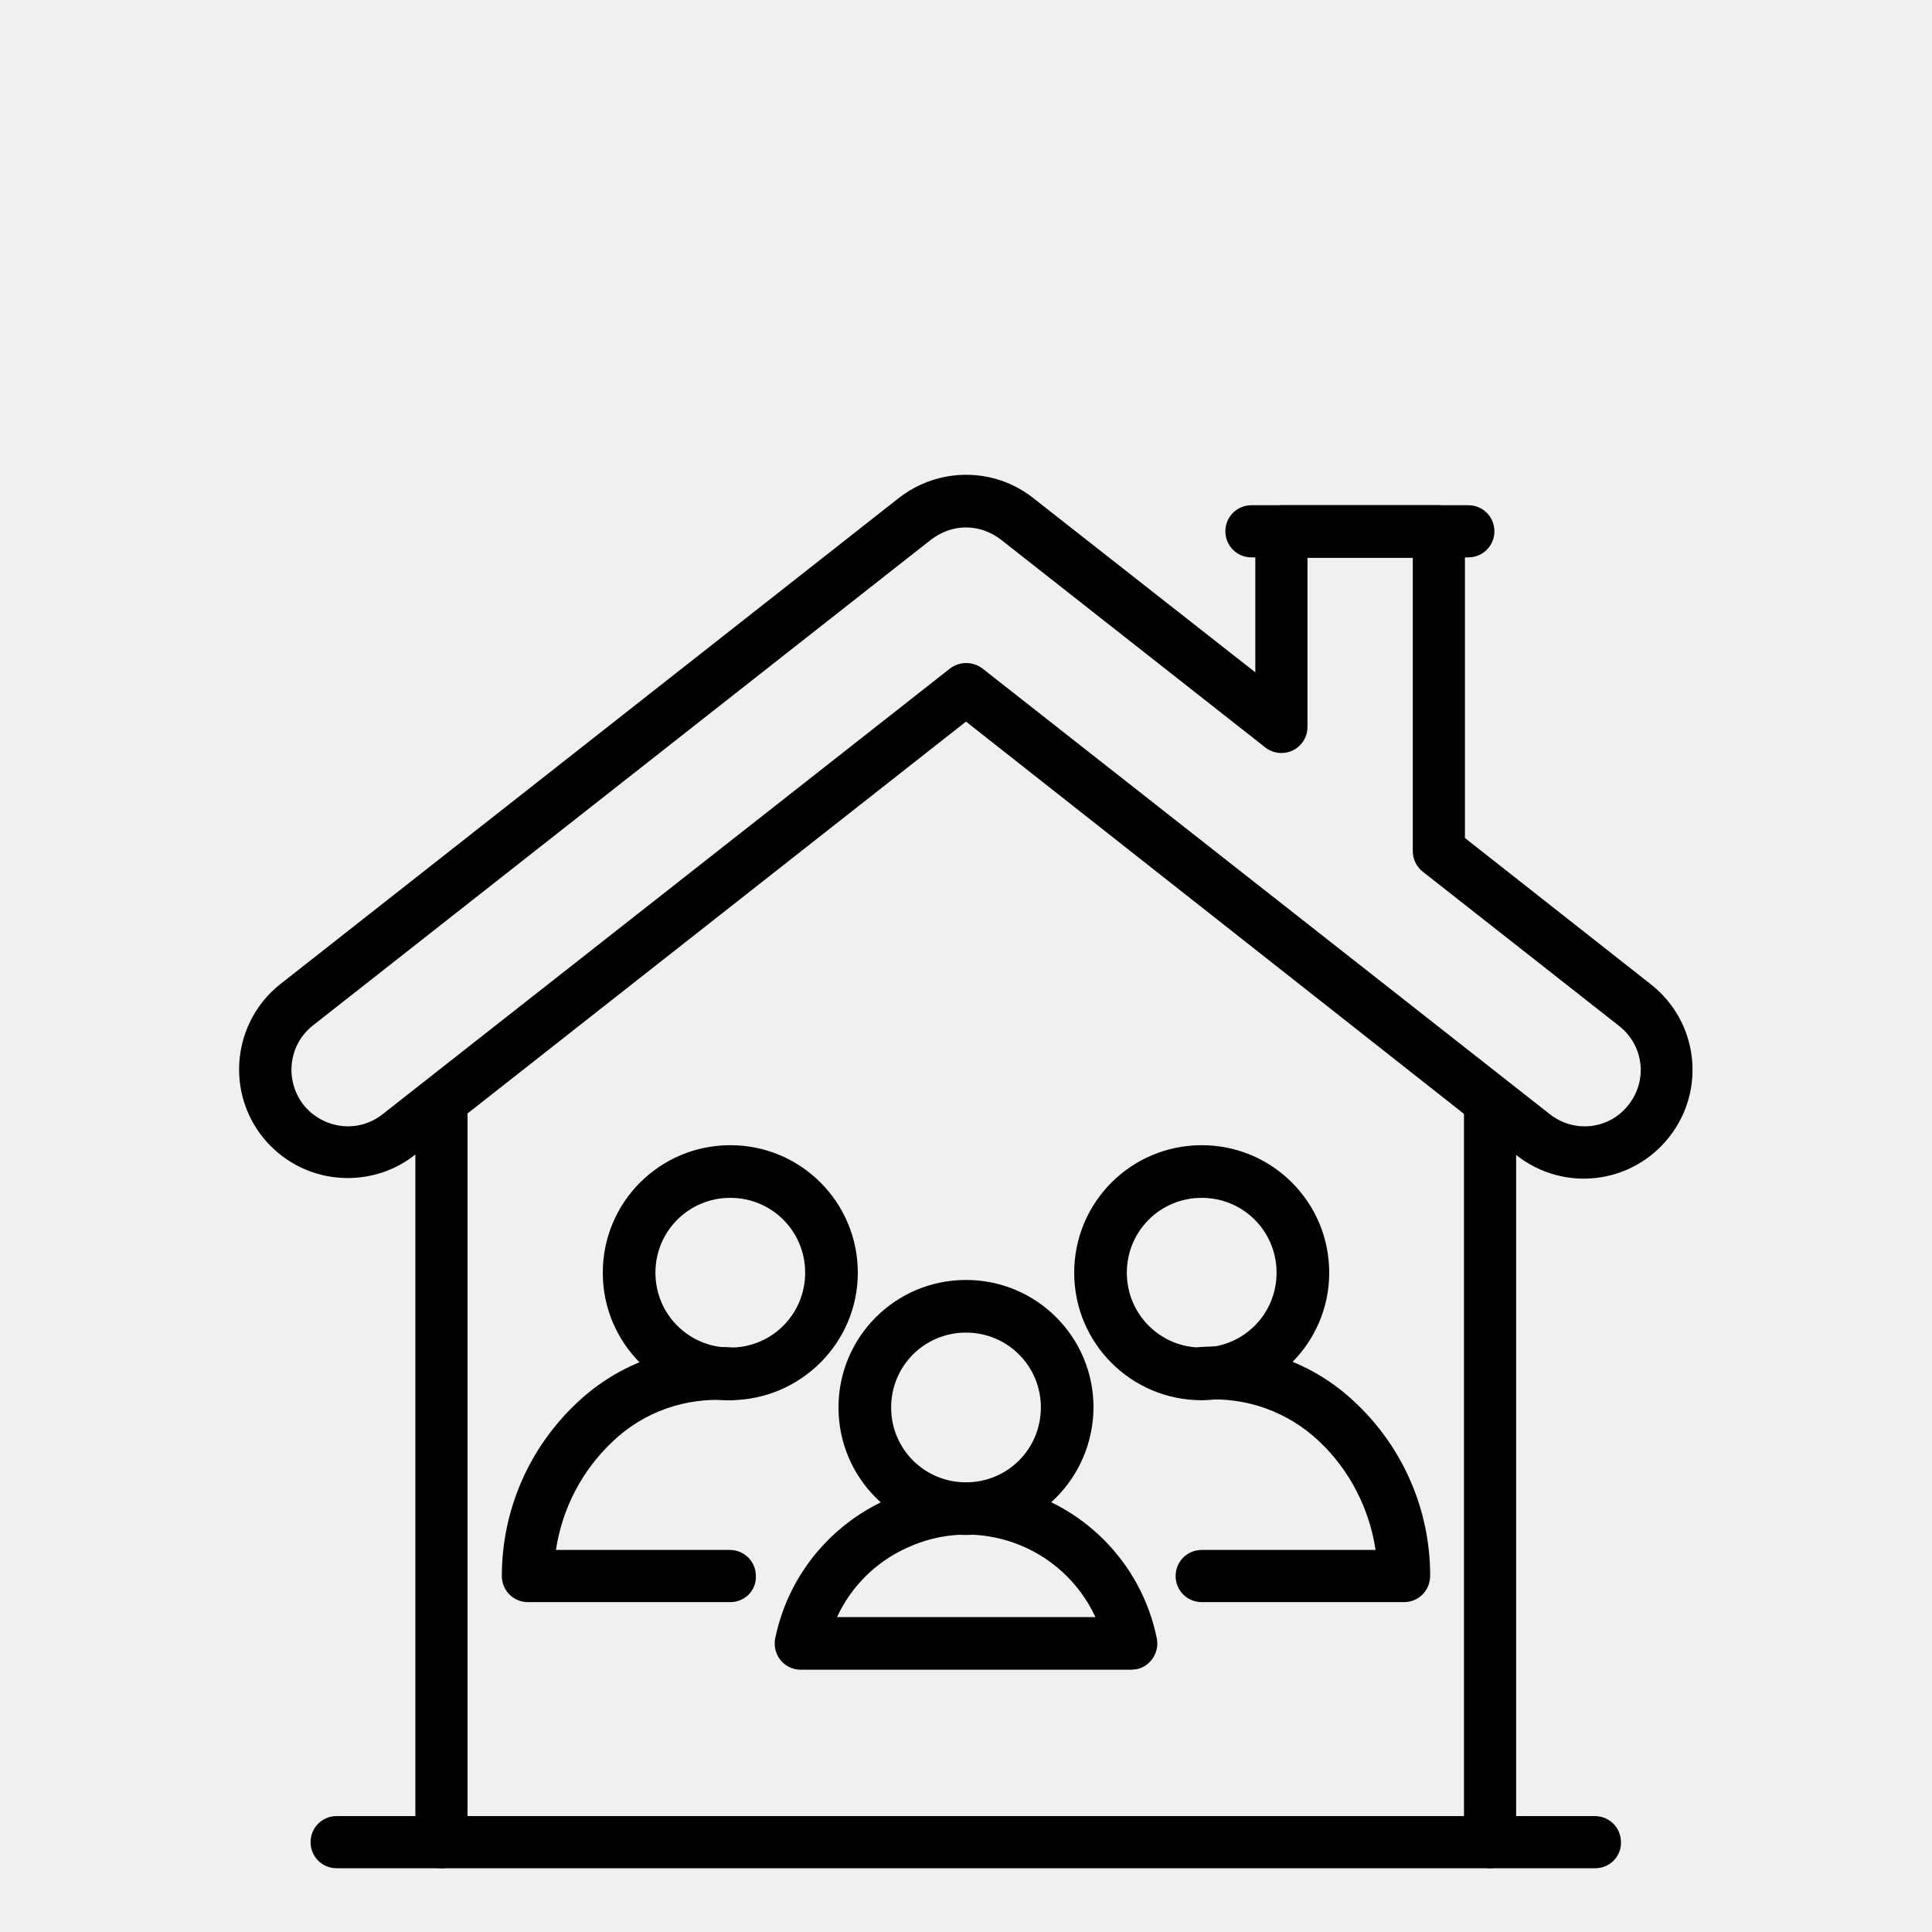
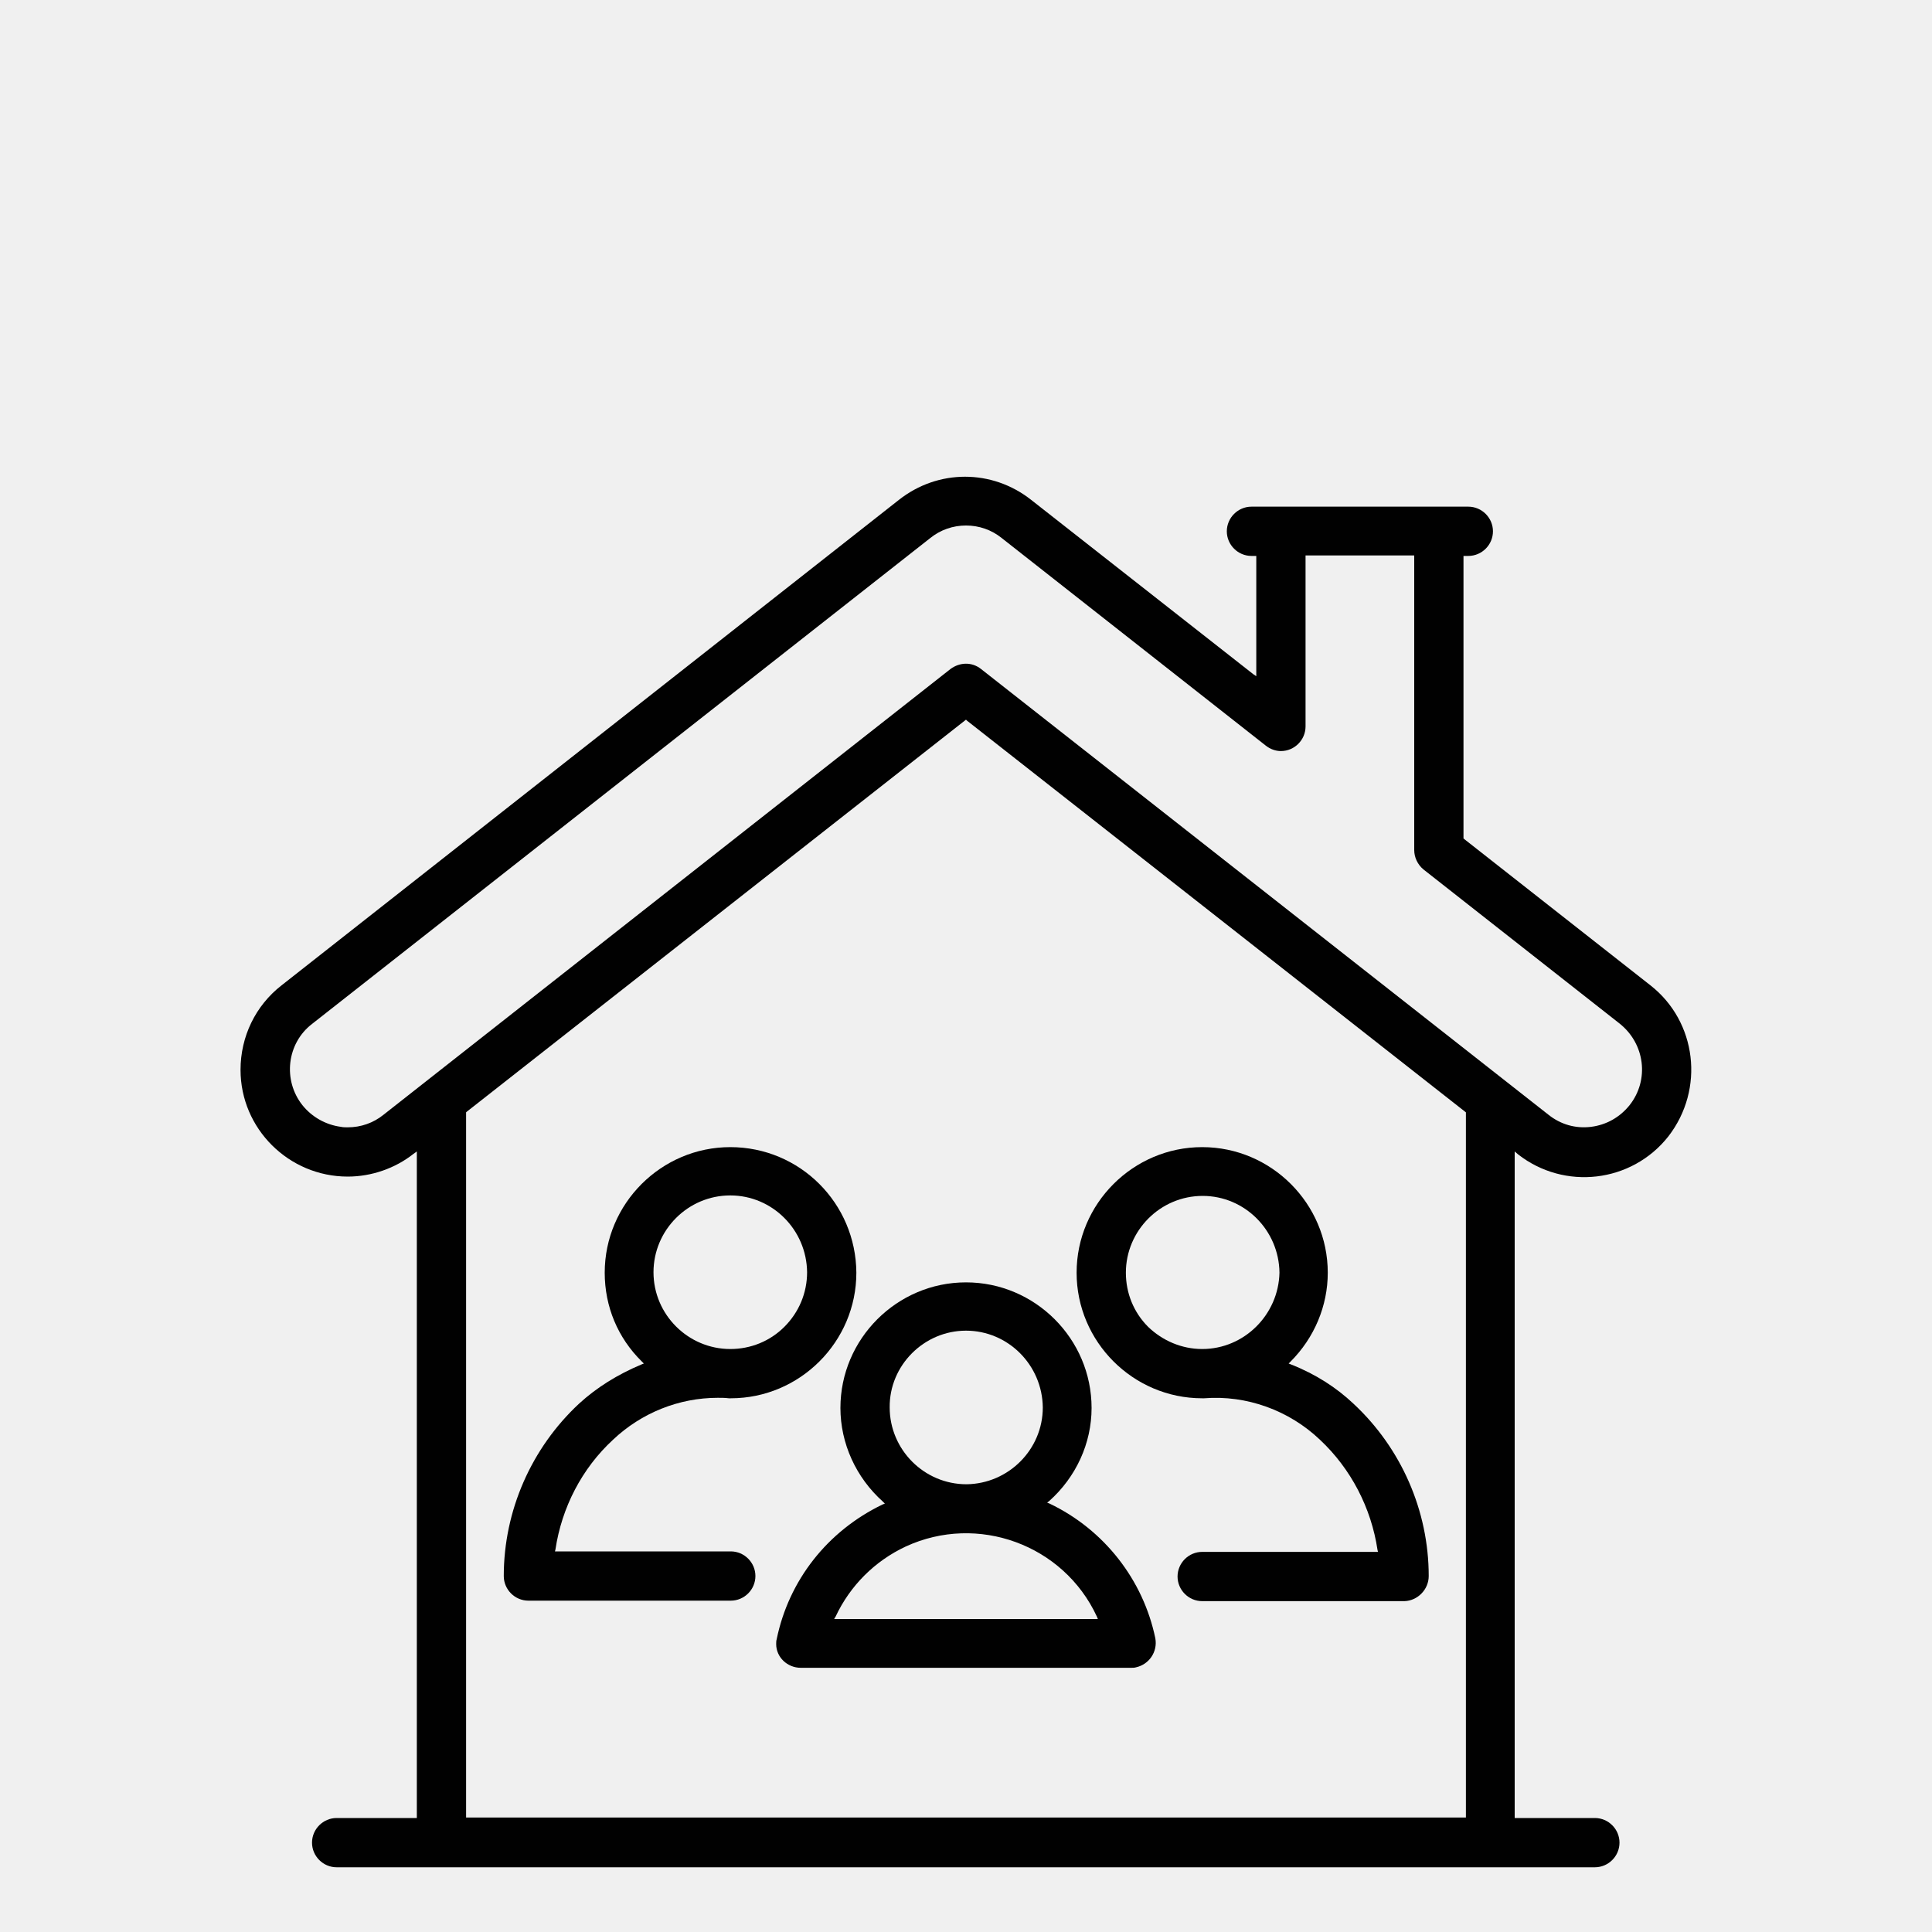
<svg xmlns="http://www.w3.org/2000/svg" version="1.1" id="Layer_1" x="0px" y="0px" viewBox="0 0 40 40" style="enable-background:new 0 0 40 40;" xml:space="preserve">
  <style type="text/css">
- 	.st0{fill:#FBB040;}
- 	.st1{opacity:0.37;fill:#FBB040;}
- 	.st2{fill:#010101;}
+ 	.st0{fill:#010101;}
+ 	.st1{fill:#FBB040;}
+ 	.st2{opacity:0.37;fill:#FBB040;}
	.st3{fill-rule:evenodd;clip-rule:evenodd;fill:#010101;}
	.st4{clip-path:url(#SVGID_2_);}
	.st5{fill:none;}
- 	.st6{fill:#010101;stroke:#FFFFFF;stroke-width:0.25;stroke-miterlimit:10;}
- 	.st7{fill:#010101;stroke:#FFFFFF;stroke-width:0.5;stroke-miterlimit:10;}
+ 	.st6{fill:#FFFFFF;}
+ 	.st7{fill-rule:evenodd;clip-rule:evenodd;fill:none;stroke:#000000;stroke-miterlimit:10;}
	.st8{fill:none;stroke:#000000;stroke-width:1.4;stroke-linecap:round;stroke-miterlimit:10;}
- 	.st9{fill:#FFFFFF;}
- 	.st10{fill-rule:evenodd;clip-rule:evenodd;fill:none;stroke:#000000;stroke-miterlimit:10;}
+ 	.st9{fill:#ED1C24;}
+ 	.st10{fill:none;stroke:#010101;stroke-linecap:round;stroke-miterlimit:10;}
</style>
  <g>
-     <path class="st2" d="M20,31.78c-1.46,0-2.64-1.18-2.64-2.64c0-1.46,1.18-2.64,2.64-2.64c1.46,0,2.64,1.18,2.64,2.64   C22.63,30.6,21.46,31.78,20,31.78z M20,27.59c-0.86,0-1.55,0.69-1.55,1.55c0,0.86,0.69,1.55,1.55,1.55s1.55-0.69,1.55-1.55l0,0   C21.55,28.28,20.86,27.59,20,27.59z" />
-     <path class="st2" d="M24.88,28.99c-1.46,0-2.64-1.18-2.64-2.64c0-1.46,1.18-2.64,2.64-2.64c1.46,0,2.64,1.18,2.64,2.64v0   C27.52,27.8,26.34,28.98,24.88,28.99z M24.88,24.8c-0.86,0-1.55,0.69-1.55,1.55c0,0.86,0.69,1.55,1.55,1.55   c0.86,0,1.55-0.69,1.55-1.55C26.43,25.49,25.74,24.8,24.88,24.8z" />
-     <path class="st2" d="M29.07,33.17h-4.19c-0.3,0-0.54-0.24-0.54-0.54c0-0.3,0.24-0.54,0.54-0.54h3.6c-0.13-0.86-0.54-1.66-1.18-2.26   c-0.64-0.6-1.5-0.91-2.38-0.85c-0.29,0.03-0.56-0.19-0.58-0.48c0-0.01,0-0.01,0-0.02c-0.02-0.3,0.2-0.56,0.5-0.59c0,0,0,0,0,0   c1.18-0.09,2.34,0.32,3.2,1.13c1,0.93,1.57,2.23,1.57,3.6C29.61,32.93,29.37,33.17,29.07,33.17   C29.07,33.17,29.07,33.17,29.07,33.17z" />
-     <path class="st2" d="M23.42,34.57h-6.84c-0.3,0-0.54-0.24-0.54-0.54c0-0.04,0-0.07,0.01-0.11c0.45-2.18,2.58-3.59,4.76-3.14   c1.58,0.32,2.82,1.56,3.14,3.14c0.06,0.29-0.13,0.58-0.42,0.64C23.49,34.56,23.46,34.57,23.42,34.57z M17.33,33.48h5.35   c-0.69-1.48-2.44-2.12-3.91-1.43C18.13,32.34,17.62,32.85,17.33,33.48z" />
-     <path class="st2" d="M30.85,38.68c-0.3,0-0.54-0.24-0.54-0.54c0,0,0,0,0,0v-15.2c0-0.3,0.24-0.54,0.54-0.54   c0.3,0,0.54,0.24,0.54,0.54v15.2C31.4,38.43,31.15,38.68,30.85,38.68C30.85,38.68,30.85,38.68,30.85,38.68z" />
-     <path class="st2" d="M9.14,38.68c-0.3,0-0.54-0.24-0.54-0.54c0,0,0,0,0,0v-15.2c0-0.3,0.24-0.54,0.54-0.54s0.54,0.24,0.54,0.54   v15.2C9.69,38.43,9.45,38.68,9.14,38.68C9.15,38.68,9.15,38.68,9.14,38.68z" />
-     <path class="st2" d="M33.03,38.68H6.97c-0.3,0-0.54-0.24-0.54-0.54c0-0.3,0.24-0.54,0.54-0.54h26.05c0.3,0,0.54,0.24,0.54,0.54   C33.57,38.43,33.33,38.68,33.03,38.68z" />
-     <path class="st2" d="M7.2,24.39c-1.24,0-2.25-1-2.25-2.25c0-0.69,0.32-1.35,0.86-1.77l12.8-10.06c0.82-0.64,1.97-0.64,2.78,0   l4.6,3.61V11c0-0.3,0.24-0.54,0.54-0.54c0,0,0,0,0,0h3.26c0.3,0,0.54,0.24,0.54,0.54c0,0,0,0,0,0v6.35l3.85,3.03   c0.98,0.77,1.15,2.18,0.38,3.16s-2.18,1.15-3.16,0.38l0,0L20,14.94L8.59,23.91C8.2,24.22,7.71,24.39,7.2,24.39z M20,10.92   c-0.26,0-0.51,0.09-0.72,0.25L6.48,21.23c-0.51,0.4-0.59,1.13-0.2,1.64c0.19,0.24,0.47,0.4,0.78,0.44   c0.31,0.04,0.62-0.05,0.86-0.24l11.75-9.23c0.2-0.15,0.47-0.15,0.67,0l11.75,9.23c0.51,0.4,1.24,0.31,1.63-0.2   c0.4-0.51,0.31-1.23-0.2-1.63l-4.06-3.19c-0.13-0.1-0.21-0.26-0.21-0.43v-6.07h-2.18v3.5c0,0.3-0.24,0.54-0.54,0.54   c-0.12,0-0.24-0.04-0.34-0.12l-5.47-4.3C20.51,11.01,20.26,10.92,20,10.92z" />
-     <path class="st2" d="M30.4,11.54h-4.49c-0.3,0-0.54-0.24-0.54-0.54s0.24-0.54,0.54-0.54h4.49c0.3,0,0.54,0.24,0.54,0.54   S30.7,11.54,30.4,11.54z" />
-     <path class="st2" d="M15.12,28.99c-1.46,0-2.64-1.18-2.64-2.64s1.18-2.64,2.64-2.64c1.46,0,2.64,1.18,2.64,2.64c0,0,0,0,0,0   C17.76,27.8,16.58,28.98,15.12,28.99z M15.12,24.8c-0.86,0-1.55,0.69-1.55,1.55c0,0.86,0.69,1.55,1.55,1.55   c0.86,0,1.55-0.69,1.55-1.55c0,0,0,0,0,0C16.67,25.49,15.98,24.8,15.12,24.8z" />
-     <path class="st2" d="M15.12,33.17h-4.19c-0.3,0-0.54-0.24-0.54-0.54c0,0,0,0,0,0c0-1.37,0.57-2.67,1.57-3.6   c0.86-0.81,2.02-1.22,3.2-1.13c0.3,0.02,0.52,0.29,0.5,0.59c-0.02,0.3-0.29,0.52-0.59,0.5c-0.88-0.06-1.74,0.24-2.38,0.85   c-0.64,0.6-1.05,1.39-1.18,2.25h3.6c0.3,0,0.54,0.24,0.54,0.54C15.66,32.93,15.42,33.17,15.12,33.17L15.12,33.17z" />
+     <path class="st0" d="M16.58,34.53h6.84c0.03,0,0.07,0,0.1-0.01c0.27-0.06,0.45-0.32,0.4-0.6c-0.25-1.21-1.06-2.25-2.19-2.79   l-0.05-0.02l0.04-0.03c0.56-0.5,0.88-1.2,0.88-1.93c0-1.43-1.17-2.6-2.6-2.6s-2.6,1.17-2.6,2.6c0,0.73,0.32,1.44,0.88,1.94   l0.04,0.04l-0.05,0.02c-1.14,0.55-1.94,1.57-2.19,2.79c-0.01,0.03-0.01,0.07-0.01,0.1C16.07,34.31,16.3,34.53,16.58,34.53z    M20,27.55c0.87,0,1.58,0.71,1.59,1.59c0,0.87-0.71,1.58-1.58,1.59c-0.88,0-1.59-0.72-1.59-1.59C18.41,28.27,19.13,27.55,20,27.55z    M17.3,33.47c0.3-0.64,0.81-1.15,1.45-1.45c1.49-0.69,3.27-0.04,3.96,1.45l0.02,0.05h-5.46L17.3,33.47z" />
+     <path class="st0" d="M29.58,32.63c0-1.35-0.57-2.65-1.56-3.57c-0.35-0.33-0.78-0.61-1.29-0.81l-0.05-0.02l0.04-0.04   c0.49-0.49,0.77-1.15,0.77-1.84c0-1.43-1.17-2.6-2.6-2.6s-2.6,1.17-2.6,2.6c0,1.43,1.17,2.6,2.6,2.6c0,0,0.01,0,0.01,0   c0.01,0,0.01,0,0.02,0l0.01,0c0.88-0.07,1.76,0.25,2.4,0.86c0.64,0.6,1.06,1.41,1.19,2.28l0.01,0.04h-3.64   c-0.28,0-0.51,0.23-0.51,0.51c0,0.28,0.23,0.51,0.51,0.51h4.19C29.35,33.14,29.58,32.91,29.58,32.63z M24.89,27.93   C24.88,27.93,24.88,27.93,24.89,27.93c-0.42,0-0.82-0.17-1.12-0.46c-0.3-0.3-0.46-0.7-0.46-1.12c0-0.87,0.71-1.59,1.59-1.59   c0.87,0,1.58,0.71,1.59,1.59C26.47,27.22,25.76,27.93,24.89,27.93z" />
+     <path class="st0" d="M34.17,20.4l-3.87-3.04v-5.85h0.1c0.28,0,0.51-0.23,0.51-0.51c0-0.28-0.23-0.51-0.51-0.51h-4.49   c-0.28,0-0.51,0.23-0.51,0.51c0,0.28,0.23,0.51,0.51,0.51h0.1V14l-0.06-0.04l-4.6-3.61c-0.81-0.64-1.93-0.64-2.74,0L5.83,20.4   c-0.54,0.42-0.85,1.06-0.85,1.75c0,1.22,1,2.21,2.22,2.21c0,0,0,0,0,0c0.49,0,0.98-0.17,1.36-0.47l0.07-0.05v13.8H6.97   c-0.28,0-0.51,0.23-0.51,0.51s0.23,0.51,0.51,0.51h26.05c0.28,0,0.51-0.23,0.51-0.51s-0.23-0.51-0.51-0.51h-1.66v-13.8l0.07,0.06   c0.96,0.75,2.35,0.59,3.11-0.37C35.3,22.55,35.13,21.15,34.17,20.4z M30.35,37.63H9.65v-14.6l0.01-0.01L20,14.9l0.02,0.02   l10.33,8.11V37.63z M33.74,22.88c-0.2,0.25-0.48,0.41-0.8,0.45c-0.32,0.04-0.63-0.05-0.88-0.25l-11.75-9.23   c-0.19-0.15-0.44-0.14-0.63,0L7.94,23.08c-0.21,0.17-0.47,0.26-0.74,0.26c-0.05,0-0.1,0-0.14-0.01c-0.31-0.04-0.6-0.2-0.8-0.45   c-0.41-0.52-0.32-1.28,0.2-1.68l12.8-10.06c0.21-0.17,0.47-0.26,0.74-0.26c0.27,0,0.53,0.09,0.74,0.26l5.47,4.3   c0.09,0.07,0.2,0.11,0.31,0.11c0.28,0,0.51-0.23,0.51-0.51v-3.54h2.25v6.1c0,0.15,0.07,0.3,0.19,0.4l4.06,3.19   C34.06,21.61,34.15,22.36,33.74,22.88z" />
+     <path class="st0" d="M15.12,23.75c-1.43,0-2.6,1.17-2.6,2.6c0,0.7,0.27,1.35,0.77,1.84l0.04,0.04l-0.05,0.02   c-0.5,0.21-0.93,0.48-1.29,0.81c-0.99,0.92-1.56,2.22-1.56,3.57c0,0.28,0.23,0.51,0.51,0.51h4.19c0.28,0,0.51-0.23,0.51-0.51   c0-0.28-0.23-0.51-0.51-0.51h-3.64l0.01-0.04c0.13-0.87,0.55-1.68,1.19-2.27c0.59-0.56,1.37-0.87,2.17-0.87   c0.08,0,0.15,0,0.23,0.01c0,0,0,0,0.01,0c0.01,0,0.02,0,0.03,0c1.43,0,2.6-1.17,2.6-2.6C17.72,24.91,16.56,23.75,15.12,23.75z    M16.24,27.47c-0.3,0.3-0.7,0.46-1.12,0.46c0,0,0,0,0,0c-0.87,0-1.59-0.71-1.59-1.59c0-0.87,0.71-1.59,1.59-1.59   c0.87,0,1.58,0.71,1.59,1.59C16.71,26.77,16.54,27.17,16.24,27.47z" />
  </g>
</svg>
